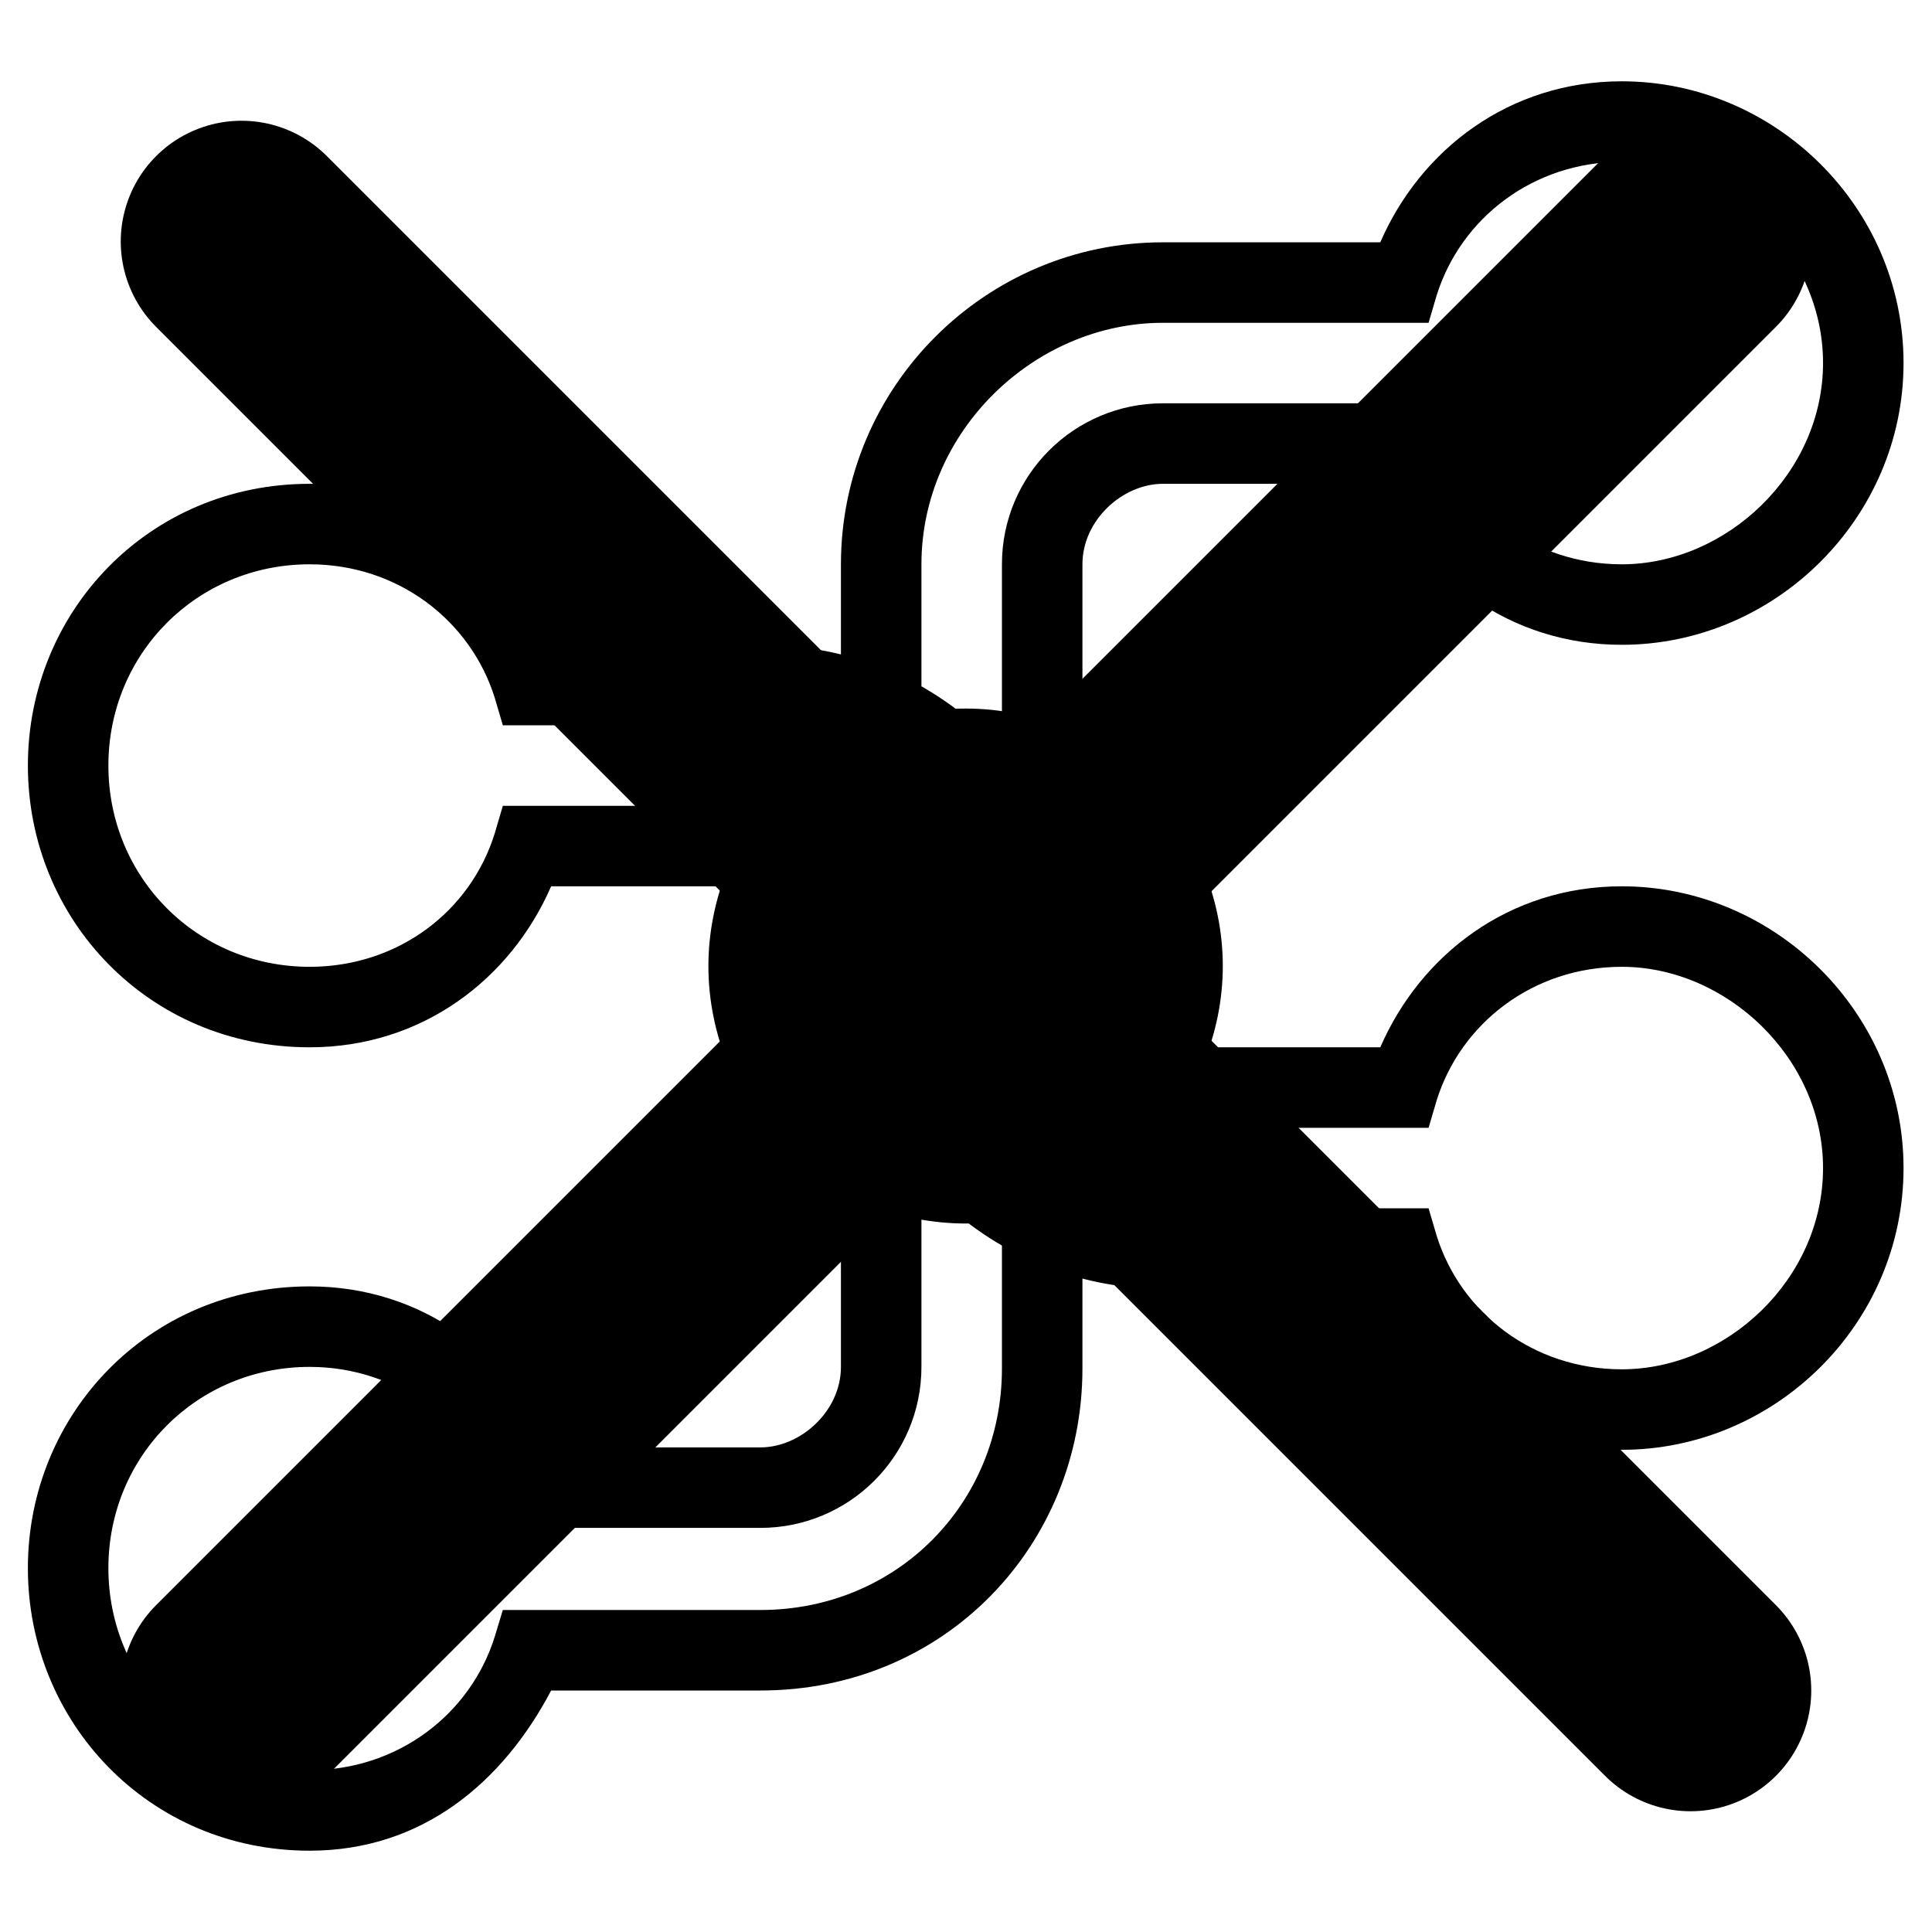
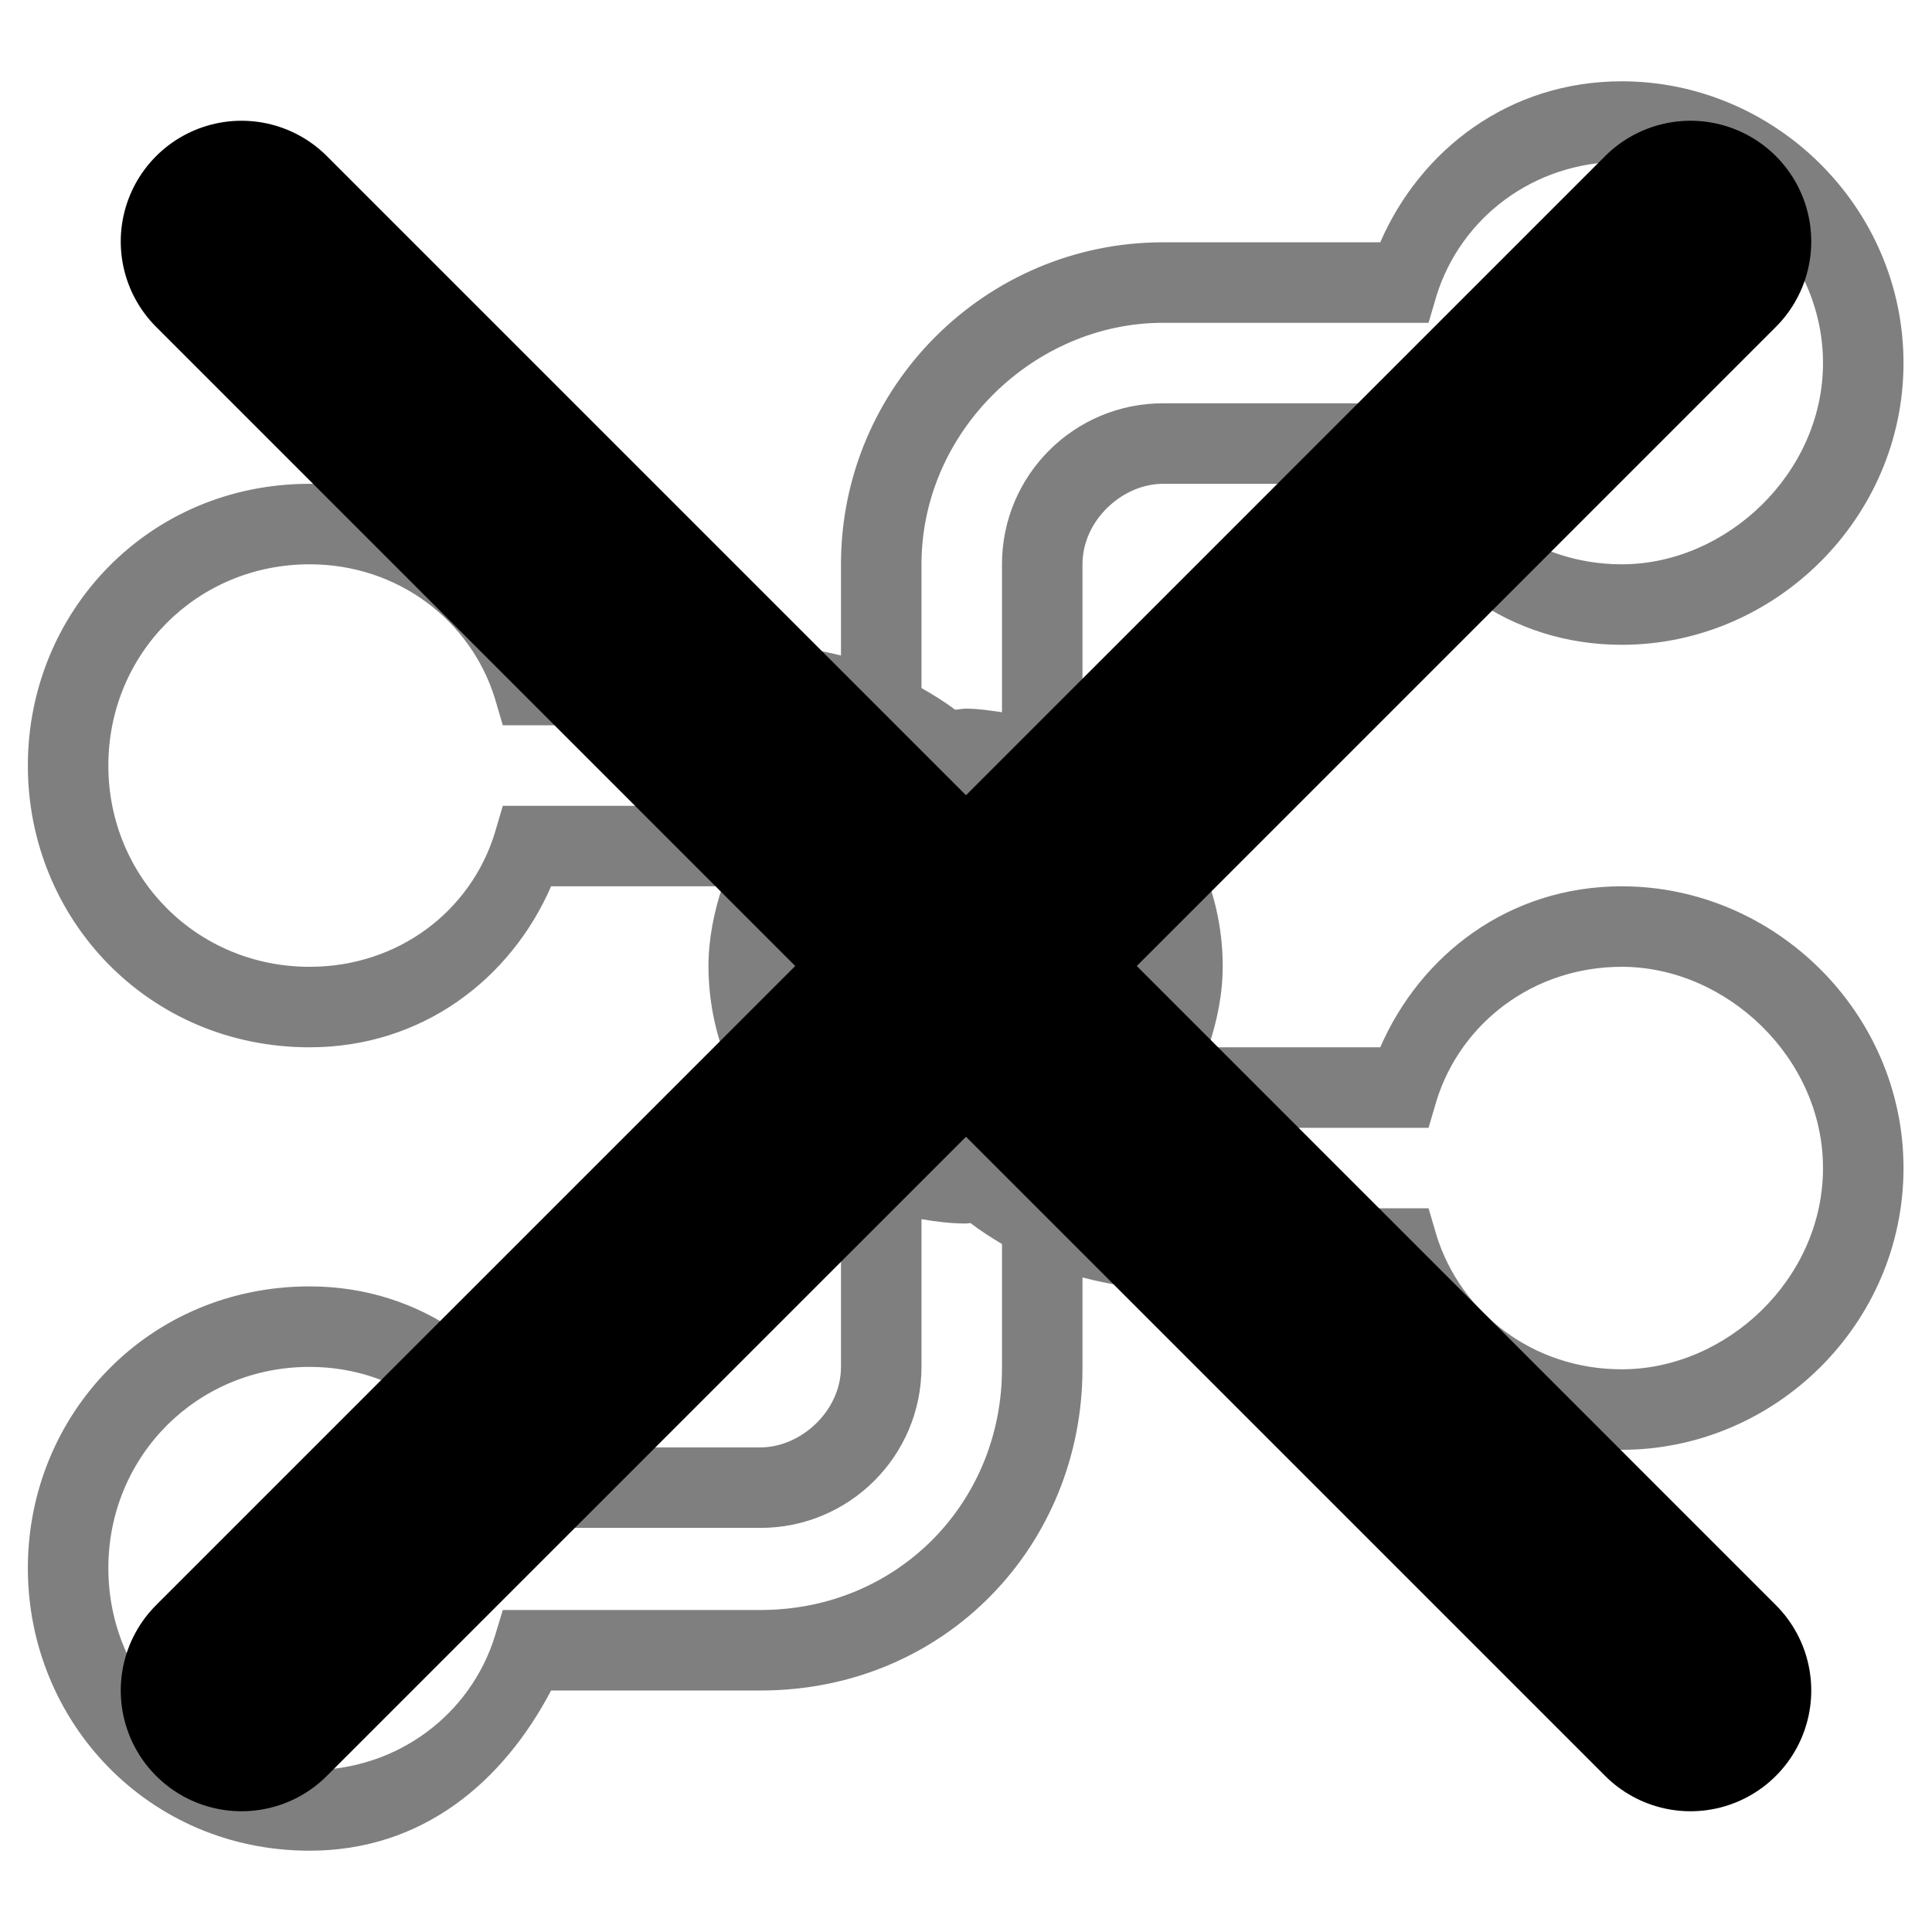
- <svg xmlns="http://www.w3.org/2000/svg" id="svg2" viewBox="0 0 24 24" height="24" width="24" version="1.2">
+ <svg xmlns="http://www.w3.org/2000/svg" id="svg2" viewBox="0 0 24 24" width="92" height="92" version="1.2">
  <defs id="defs8" />
  <g id="g4142" transform="matrix(0,-1,-1,0,23.96,24)">
    <g id="g4210" transform="matrix(-1,0,0,1,59.86,-106.6)">
      <g id="g4289" transform="matrix(-1,0,0,1,-16.98,0.8136)">
        <g id="g4291">
-           <path id="path4293" d="m -65.35,116.3 0,3 0.5,0 c 0.54,0 1,0.5 1,1 l 0,2.6 c -1.15,0.5 -2,1.6 -2,3 0,2 1.59,3.5 3.5,3.5 1.91,0 3.5,-1.5 3.5,-3.5 0,-1.4 -0.85,-2.5 -2,-3 l 0,-2.6 c 0,-2.3 -1.81,-4 -4,-4 z m 1,1.2 c 1.39,0.3 2.5,1.3 2.5,2.8 l 0,3.2 0.34,0.1 c 0.96,0.3 1.66,1.2 1.66,2.3 0,1.4 -1.11,2.5 -2.5,2.5 -1.39,0 -2.5,-1.1 -2.5,-2.5 0,-1.1 0.69,-2 1.66,-2.3 l 0.34,-0.1 0,-3.2 c 0,-0.9 -0.67,-1.5 -1.5,-1.8 z" style="color:#000000;font-style:normal;font-variant:normal;font-weight:normal;font-stretch:normal;font-size:medium;line-height:normal;font-family:sans-serif;text-indent:0;text-align:start;text-decoration:none;text-decoration-line:none;text-decoration-style:solid;text-decoration-color:#000000;letter-spacing:normal;word-spacing:normal;text-transform:none;direction:ltr;block-progression:tb;writing-mode:lr-tb;baseline-shift:baseline;text-anchor:start;white-space:normal;clip-rule:nonzero;display:inline;overflow:visible;visibility:visible;opacity:1;isolation:auto;mix-blend-mode:normal;color-interpolation:sRGB;color-interpolation-filters:linearRGB;solid-color:#000000;solid-opacity:1;fill:#000000;fill-opacity:1;fill-rule:nonzero;stroke:none;stroke-width:1;stroke-linecap:butt;stroke-linejoin:miter;stroke-miterlimit:4;stroke-axearray:none;stroke-axeoffset:0;stroke-opacity:1;color-rendering:auto;image-rendering:auto;shape-rendering:auto;text-rendering:auto;enable-background:accumulate" />
-           <g style="fill:#969696;fill-opacity:1" id="g4295">
-             <path id="path4297" d="m -67.35,106.1 c -1.94,0 -3.5,1.6 -3.5,3.5 0,1.4 0.85,2.5 2,3 l 0,2.7 c 0,2.2 1.79,4 4,4 l 0.5,0 0,-0.5 0,-2.5 -0.5,0 c -0.55,0 -1,-0.5 -1,-1 l 0,-2.7 c 1.15,-0.5 2,-1.6 2,-3 0,-1.9 -1.57,-3.5 -3.5,-3.5 z m 0,1 c 1.37,0 2.5,1.2 2.5,2.5 0,1.1 -0.7,2 -1.66,2.3 l -0.34,0.1 0,3.3 c 0,0.9 0.67,1.5 1.5,1.8 l 0,1 c -1.38,-0.3 -2.5,-1.4 -2.5,-2.8 l 0,-3.3 -0.34,-0.1 c -0.96,-0.3 -1.66,-1.2 -1.66,-2.3 0,-1.3 1.12,-2.5 2.5,-2.5 z" style="color:#000000;font-style:normal;font-variant:normal;font-weight:normal;font-stretch:normal;font-size:medium;line-height:normal;font-family:sans-serif;text-indent:0;text-align:start;text-decoration:none;text-decoration-line:none;text-decoration-style:solid;text-decoration-color:#000000;letter-spacing:normal;word-spacing:normal;text-transform:none;direction:ltr;block-progression:tb;writing-mode:lr-tb;baseline-shift:baseline;text-anchor:start;white-space:normal;clip-rule:nonzero;display:inline;overflow:visible;visibility:visible;opacity:1;isolation:auto;mix-blend-mode:normal;color-interpolation:sRGB;color-interpolation-filters:linearRGB;solid-color:#000000;solid-opacity:1;fill:#000000;fill-opacity:1;fill-rule:nonzero;stroke:none;stroke-width:1;stroke-linecap:butt;stroke-linejoin:miter;stroke-miterlimit:4;stroke-axearray:none;stroke-axeoffset:0;stroke-opacity:1;color-rendering:auto;image-rendering:auto;shape-rendering:auto;text-rendering:auto;enable-background:accumulate" />
-             <path id="path4299" d="m -57.35,106.1 c -1.93,0 -3.5,1.6 -3.5,3.5 0,1.4 0.85,2.5 2,3 l 0,2.7 c 0,0.5 -0.45,1 -1,1 l -4.85,0 3.17,3 1.68,0 c 2.21,0 4,-1.8 4,-4 l 0,-2.7 c 1.15,-0.5 2,-1.6 2,-3 0,-1.9 -1.56,-3.5 -3.5,-3.5 z m 0,1 c 1.38,0 2.5,1.2 2.5,2.5 0,1.1 -0.7,2 -1.66,2.3 l -0.34,0.1 0,3.3 c 0,1.6 -1.35,3 -3,3 l -1.81,0 -2.04,-1 3.85,0 c 1.11,0 2,-0.9 2,-2 l 0,-3.3 -0.34,-0.1 c -0.96,-0.3 -1.66,-1.2 -1.66,-2.3 0,-1.3 1.13,-2.5 2.5,-2.5 z" style="color:#000000;font-style:normal;font-variant:normal;font-weight:normal;font-stretch:normal;font-size:medium;line-height:normal;font-family:sans-serif;text-indent:0;text-align:start;text-decoration:none;text-decoration-line:none;text-decoration-style:solid;text-decoration-color:#000000;letter-spacing:normal;word-spacing:normal;text-transform:none;direction:ltr;block-progression:tb;writing-mode:lr-tb;baseline-shift:baseline;text-anchor:start;white-space:normal;clip-rule:nonzero;display:inline;overflow:visible;visibility:visible;opacity:1;isolation:auto;mix-blend-mode:normal;color-interpolation:sRGB;color-interpolation-filters:linearRGB;solid-color:#000000;solid-opacity:1;fill:#000000;fill-opacity:1;fill-rule:nonzero;stroke:none;stroke-width:1;stroke-linecap:butt;stroke-linejoin:miter;stroke-miterlimit:4;stroke-axearray:none;stroke-axeoffset:0;stroke-opacity:1;color-rendering:auto;image-rendering:auto;shape-rendering:auto;text-rendering:auto;enable-background:accumulate" />
-           </g>
-           <path id="path4301" d="m -69.84,116.3 c -2.19,0 -4,1.7 -4,4 l 0,2.6 c -1.14,0.6 -1.99,1.6 -1.99,3 0,2 1.6,3.5 3.51,3.5 1.91,0 3.5,-1.5 3.5,-3.5 0,-1.4 -0.85,-2.5 -2,-3 l 0,-2.6 c 0,-0.5 0.45,-1 1,-1 l 5.01,0 -3.36,-3 z m 0,1 1.84,0 2.19,1 -4.01,0 c -1.11,0 -2,0.9 -2,2 l 0,3.2 0.34,0.1 c 0.96,0.3 1.66,1.2 1.66,2.3 0,1.4 -1.11,2.5 -2.5,2.5 -1.39,0 -2.51,-1.1 -2.51,-2.5 0,-1.1 0.7,-2 1.66,-2.3 l 0.33,-0.1 0,-0.4 0,-2.8 c 0,-1.7 1.33,-3 3,-3 z" style="color:#000000;font-style:normal;font-variant:normal;font-weight:normal;font-stretch:normal;font-size:medium;line-height:normal;font-family:sans-serif;text-indent:0;text-align:start;text-decoration:none;text-decoration-line:none;text-decoration-style:solid;text-decoration-color:#000000;letter-spacing:normal;word-spacing:normal;text-transform:none;direction:ltr;block-progression:tb;writing-mode:lr-tb;baseline-shift:baseline;text-anchor:start;white-space:normal;clip-rule:nonzero;display:inline;overflow:visible;visibility:visible;opacity:1;isolation:auto;mix-blend-mode:normal;color-interpolation:sRGB;color-interpolation-filters:linearRGB;solid-color:#000000;solid-opacity:1;fill:#000000;fill-opacity:1;fill-rule:nonzero;stroke:none;stroke-width:1;stroke-linecap:butt;stroke-linejoin:miter;stroke-miterlimit:4;stroke-axearray:none;stroke-axeoffset:0;stroke-opacity:1;color-rendering:auto;image-rendering:auto;shape-rendering:auto;text-rendering:auto;enable-background:accumulate" />
+           <path id="path4293" transform="matrix(0,-1,-1,0,-52.84,129.7464)" d="M 20.146 1.01 C 18.746 1.01 17.646 1.86 17.146 3.01 L 14.447 3.01 C 12.247 3.01 10.447 4.8 10.447 7.01 L 10.447 8.143 C 10.128 8.063 9.798 8.01 9.447 8.01 L 6.846 8.01 C 6.346 6.86 5.246 6.01 3.846 6.01 C 1.846 6.01 0.346 7.6 0.346 9.51 C 0.346 11.42 1.846 13.01 3.846 13.01 C 5.246 13.01 6.346 12.16 6.846 11.01 L 8.975 11.01 C 8.869 11.33 8.801 11.663 8.801 12.002 C 8.801 12.842 9.14 13.672 9.74 14.266 C 9.948 14.475 10.191 14.641 10.447 14.783 L 10.447 16.98 C 10.447 17.53 9.947 17.98 9.447 17.98 L 6.846 17.98 C 6.346 16.83 5.246 15.98 3.846 15.98 C 1.846 15.98 0.346 17.57 0.346 19.48 C 0.346 21.39 1.846 22.99 3.846 22.99 C 5.246 22.99 6.246 22.14 6.846 21 L 9.447 21 C 11.747 21 13.447 19.19 13.447 17 L 13.447 15.869 C 13.769 15.953 14.101 16.01 14.447 16.01 L 17.146 16.01 C 17.646 17.16 18.746 18.01 20.146 18.01 C 22.046 18.01 23.646 16.45 23.646 14.51 C 23.646 12.58 22.046 11.01 20.146 11.01 C 18.746 11.01 17.646 11.86 17.146 13.01 L 15.01 13.01 C 15.12 12.685 15.189 12.346 15.189 12 C 15.189 11.16 14.85 10.34 14.254 9.752 C 14.019 9.51 13.741 9.324 13.447 9.172 L 13.447 7.01 C 13.447 6.46 13.947 6.01 14.447 6.01 L 17.146 6.01 C 17.646 7.16 18.746 8.01 20.146 8.01 C 22.046 8.01 23.646 6.44 23.646 4.51 C 23.646 2.57 22.046 1.01 20.146 1.01 z M 20.146 2.01 C 21.446 2.01 22.646 3.13 22.646 4.51 C 22.646 5.88 21.446 7.01 20.146 7.01 C 19.046 7.01 18.146 6.31 17.846 5.35 L 17.746 5.01 L 14.447 5.01 C 13.347 5.01 12.447 5.9 12.447 7.01 L 12.447 8.848 C 12.299 8.826 12.151 8.803 12 8.803 C 11.954 8.803 11.911 8.814 11.865 8.816 C 11.733 8.717 11.592 8.63 11.447 8.547 L 11.447 7.01 C 11.447 5.36 12.847 4.01 14.447 4.01 L 17.746 4.01 L 17.846 3.67 C 18.146 2.71 19.046 2.01 20.146 2.01 z M 3.846 7.01 C 4.946 7.01 5.846 7.71 6.146 8.67 L 6.246 9.01 L 9.447 9.01 C 9.822 9.01 10.165 9.079 10.475 9.205 C 10.208 9.351 9.955 9.523 9.74 9.742 C 9.655 9.826 9.588 9.923 9.514 10.016 C 9.491 10.015 9.47 10.01 9.447 10.01 L 6.246 10.01 L 6.146 10.35 C 5.846 11.32 4.946 12.01 3.846 12.01 C 2.446 12.01 1.346 10.9 1.346 9.51 C 1.346 8.12 2.446 7.01 3.846 7.01 z M 20.146 12.01 C 21.446 12.01 22.646 13.14 22.646 14.51 C 22.646 15.89 21.446 17.01 20.146 17.01 C 19.046 17.01 18.146 16.31 17.846 15.35 L 17.746 15.01 L 14.447 15.01 C 14.101 15.01 13.773 14.94 13.471 14.816 C 13.755 14.666 14.025 14.486 14.254 14.254 C 14.329 14.179 14.386 14.091 14.453 14.01 L 17.746 14.01 L 17.846 13.67 C 18.146 12.71 19.046 12.01 20.146 12.01 z M 11.447 15.145 C 11.629 15.176 11.813 15.199 12 15.199 C 12.019 15.199 12.036 15.194 12.055 15.193 C 12.18 15.288 12.311 15.373 12.447 15.453 L 12.447 17 C 12.447 18.67 11.147 20 9.447 20 L 6.646 20 L 6.246 20 L 6.146 20.33 C 5.846 21.29 4.946 21.99 3.846 21.99 C 2.446 21.99 1.346 20.87 1.346 19.48 C 1.346 18.09 2.446 16.98 3.846 16.98 C 4.946 16.98 5.846 17.681 6.146 18.641 L 6.246 18.98 L 9.447 18.98 C 10.547 18.98 11.447 18.09 11.447 16.98 L 11.447 15.145 z " style="color:#000000;font-style:normal;font-variant:normal;font-weight:normal;font-stretch:normal;font-size:medium;line-height:normal;font-family:sans-serif;text-indent:0;text-align:start;text-decoration:none;text-decoration-line:none;text-decoration-style:solid;text-decoration-color:#000000;letter-spacing:normal;word-spacing:normal;text-transform:none;direction:ltr;block-progression:tb;writing-mode:lr-tb;baseline-shift:baseline;text-anchor:start;white-space:normal;clip-rule:nonzero;display:inline;overflow:visible;visibility:visible;opacity:1;isolation:auto;mix-blend-mode:normal;color-interpolation:sRGB;color-interpolation-filters:linearRGB;solid-color:#000000;solid-opacity:1;fill:#000000;fill-opacity:0.5;fill-rule:nonzero;stroke:none;stroke-width:1;stroke-linecap:butt;stroke-linejoin:miter;stroke-miterlimit:4;stroke-axearray:none;stroke-axeoffset:0;stroke-opacity:1;color-rendering:auto;image-rendering:auto;shape-rendering:auto;text-rendering:auto;enable-background:accumulate" />
        </g>
      </g>
    </g>
-     <path id="path4165" d="m 12,8.77 c -0.84,0 -1.66,0.341 -2.254,0.937 -0.599,0.593 -0.942,1.403 -0.945,2.253 0,0.85 0.337,1.67 0.933,2.26 a 0.6,0.6 0 0 0 0,0 c 0.594,0.6 1.424,0.94 2.264,0.94 0.84,0 1.67,-0.34 2.26,-0.94 0.6,-0.59 0.94,-1.41 0.94,-2.26 0,-0.84 -0.34,-1.66 -0.95,-2.253 C 13.66,9.111 12.84,8.77 12,8.77 Z" style="opacity:1;fill:#000000;fill-opacity:1;stroke:none;stroke-width:10;stroke-miterlimit:4;stroke-axearray:none;stroke-opacity:1" />
  </g>
  <path d="M 3,3 l 18,18" style="stroke-width: 3; stroke: #000000; stroke-linecap: round;" />
  <path d="M 21,3 l -18,18" style="stroke-width: 3; stroke: #000000; stroke-linecap: round;" />
</svg>
